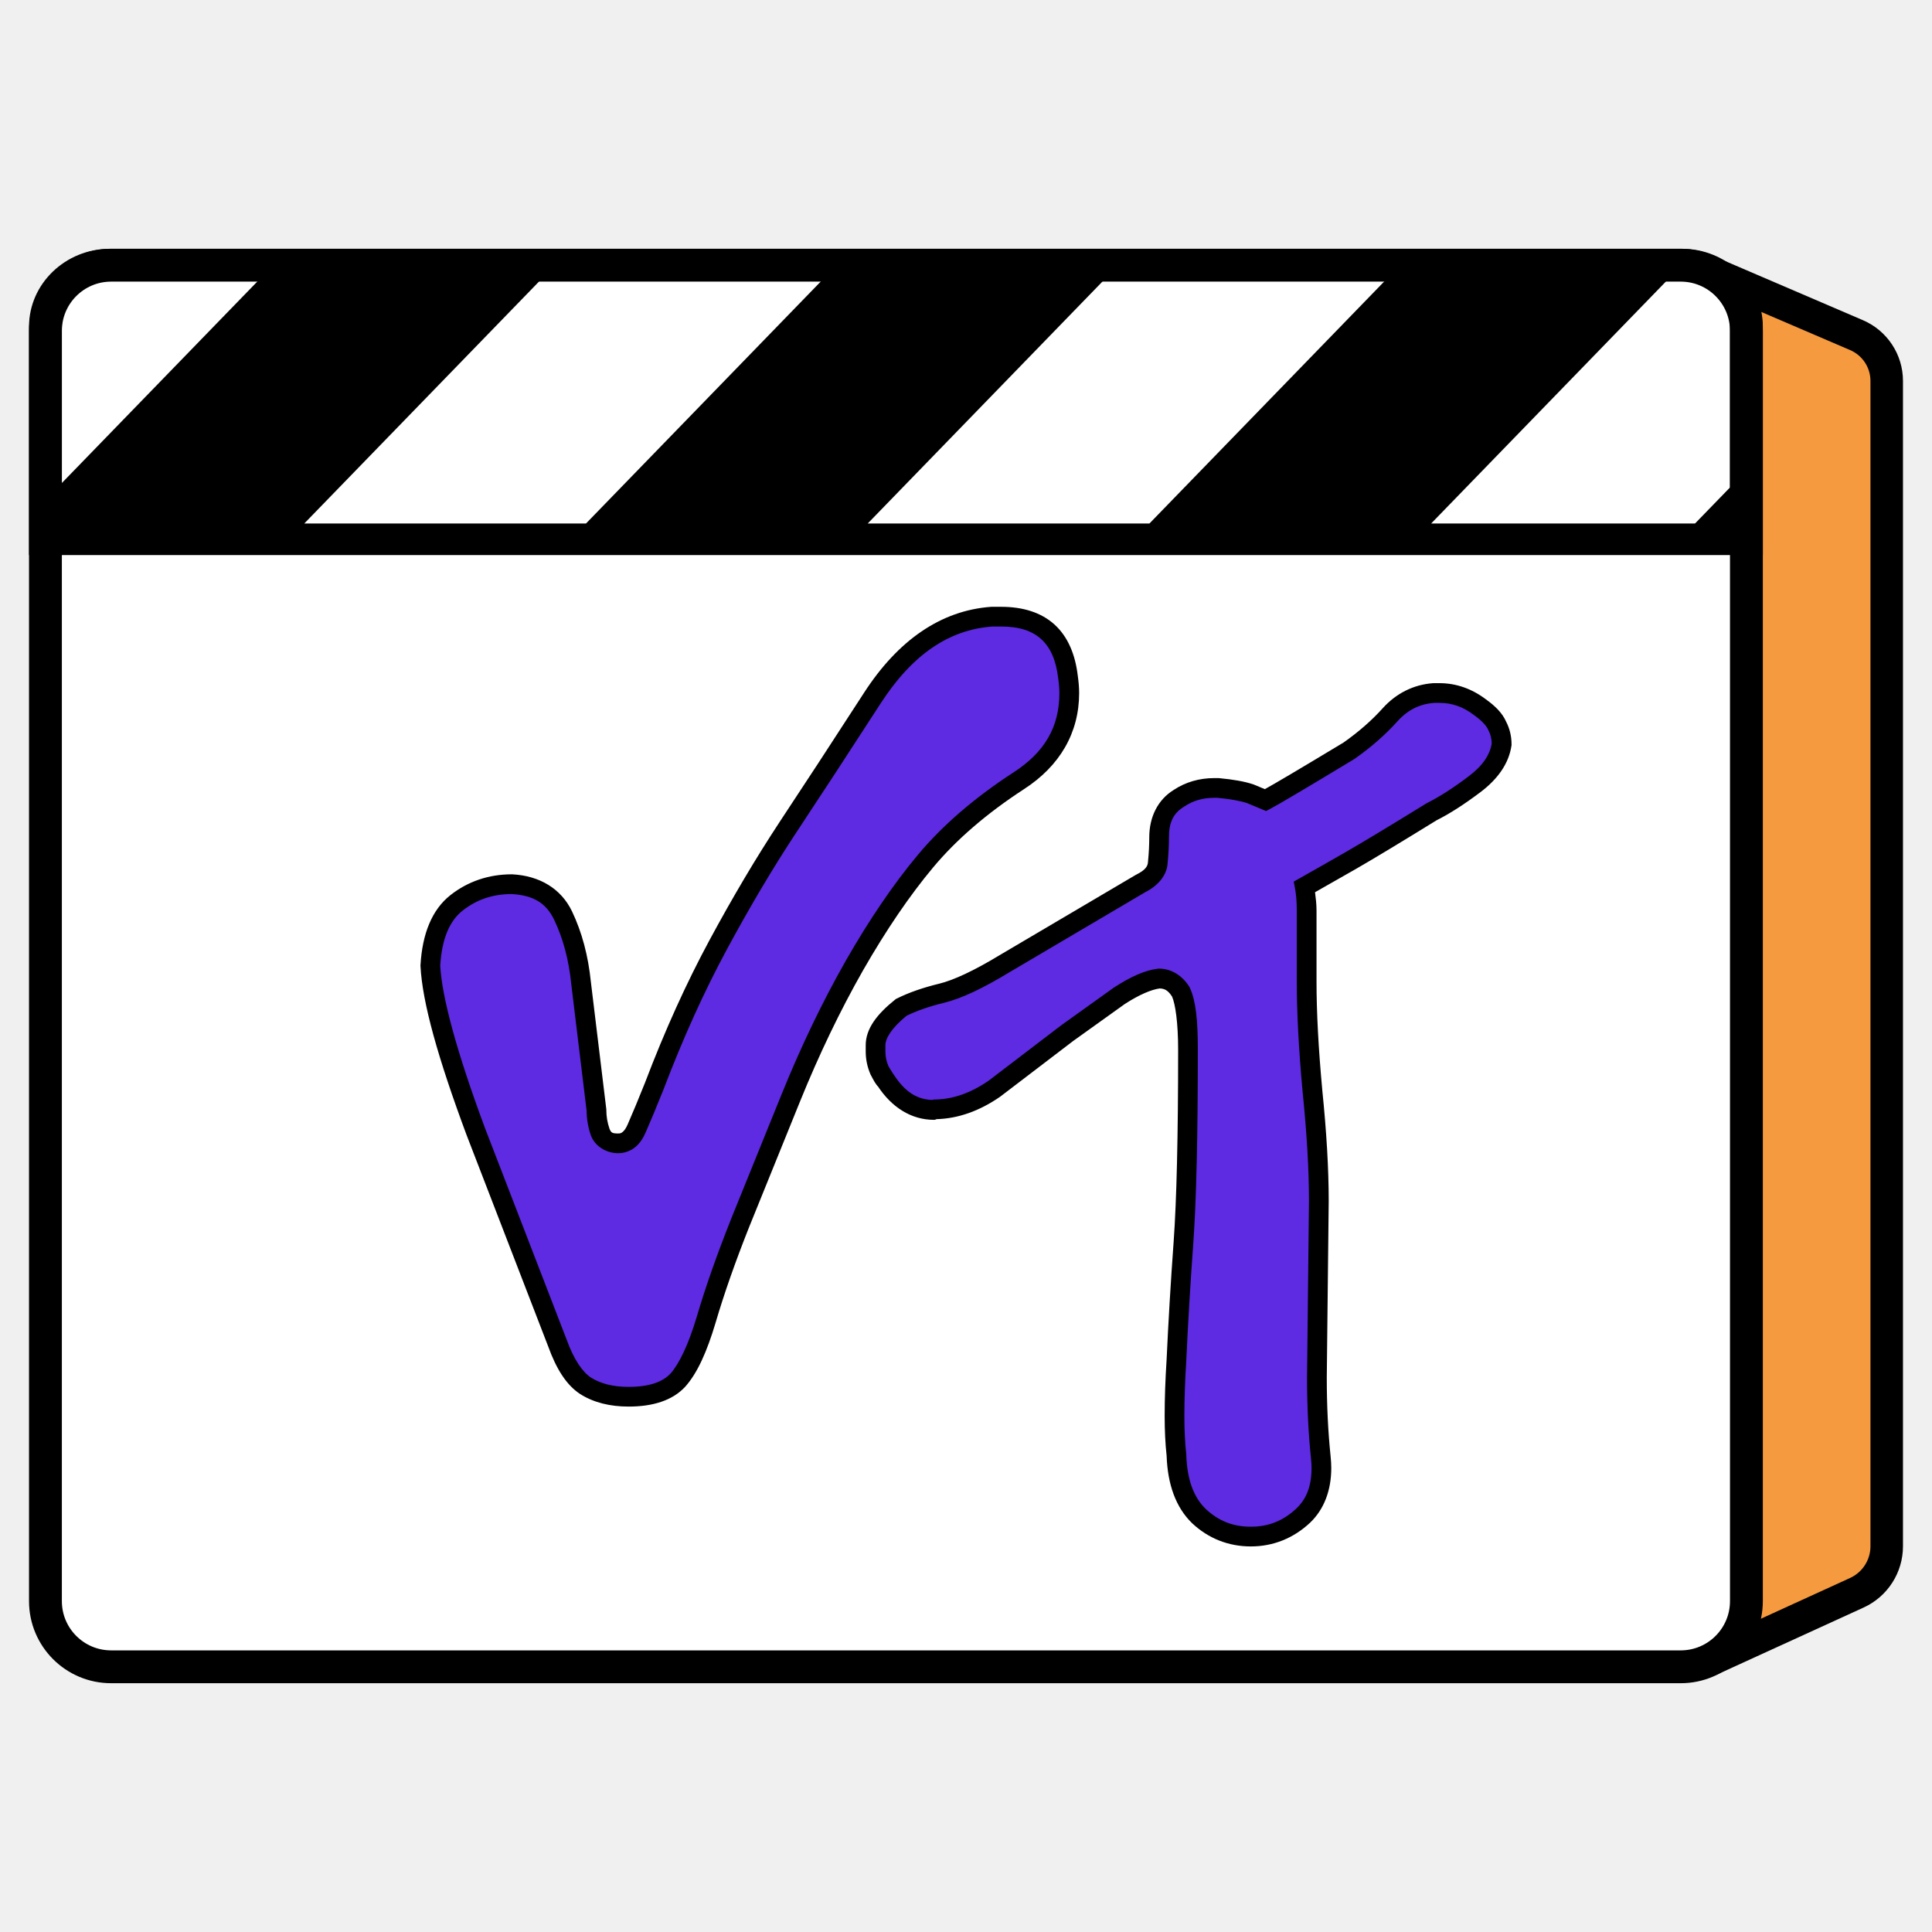
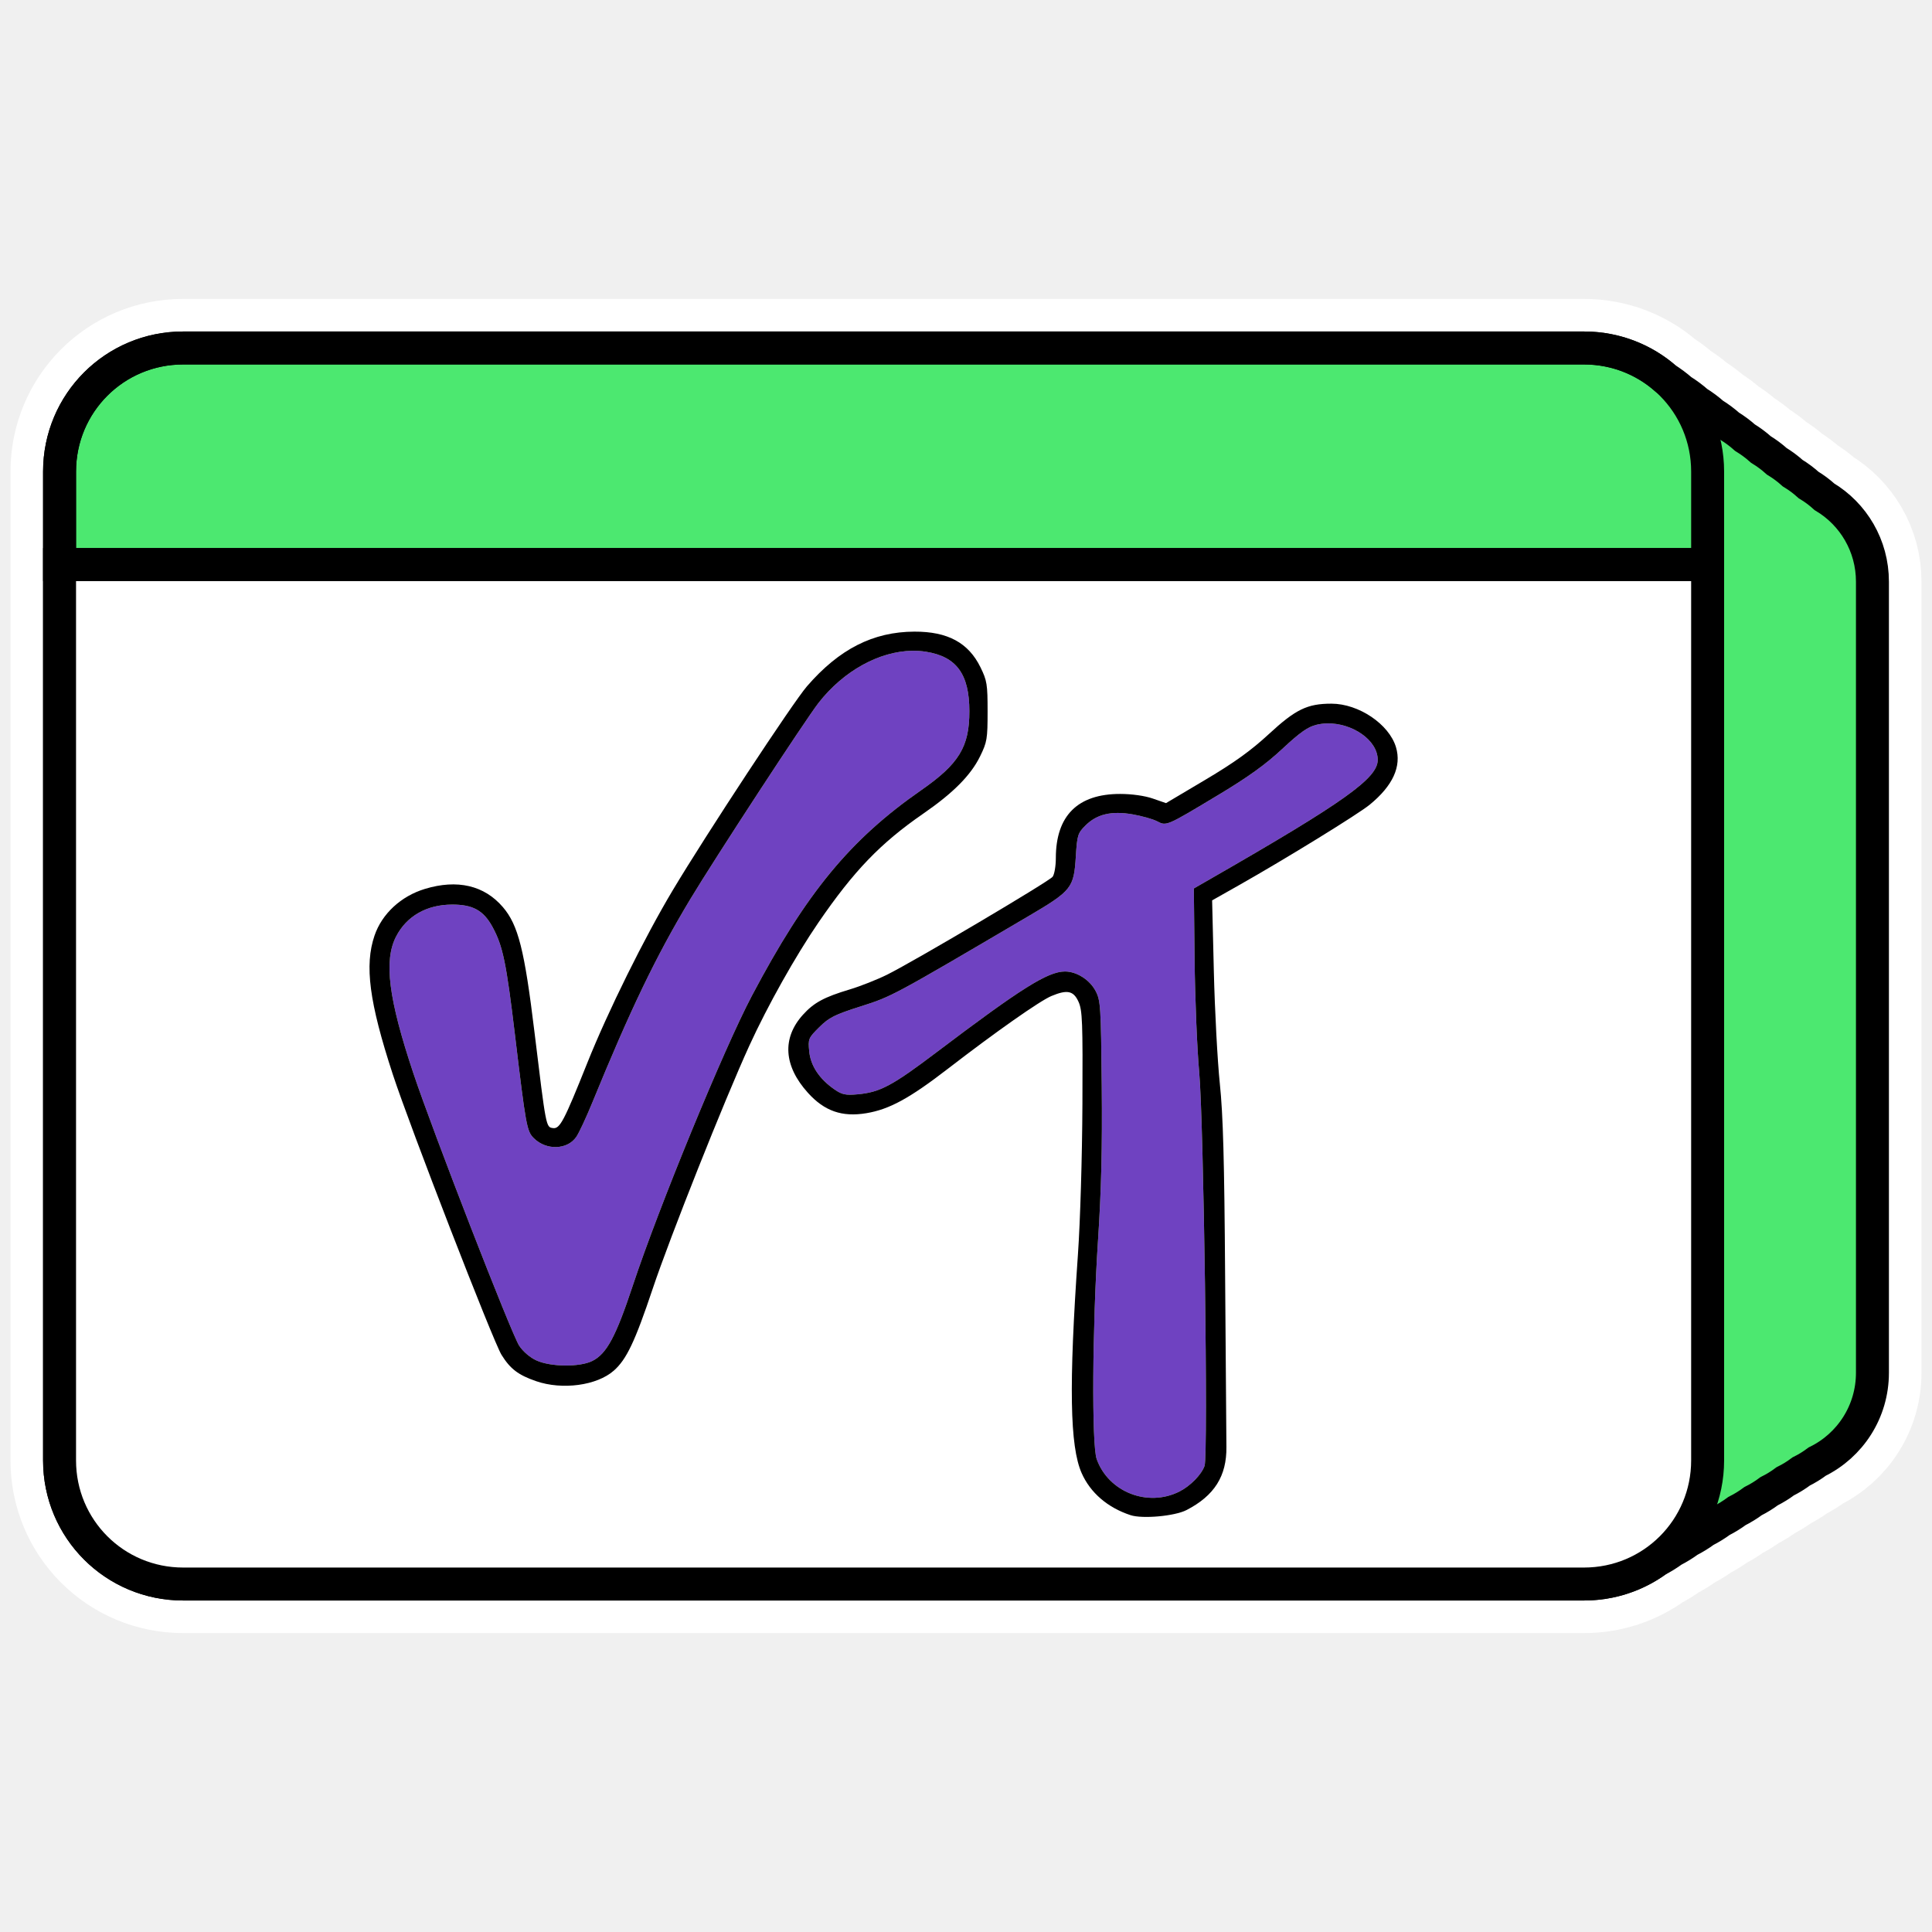
- <svg xmlns="http://www.w3.org/2000/svg" width="800" height="800" viewBox="0 0 800 800" version="1.1" id="svg1">
+ <svg xmlns="http://www.w3.org/2000/svg" width="512" height="512" viewBox="0 0 512 512" version="1.1" id="svg1" xml:space="preserve">
  <defs id="defs1">
-     </defs>
-   <g id="layer1">
-     <g id="g13" transform="matrix(1.144861,0,0,1.144861,-2826.905,-5.162199)">
-       <g id="g3" transform="translate(19.46191)" />
-       <g id="g4" transform="translate(-53.61391,-41.03966)">
-         <path style="fill:#f69a3f;fill-opacity:1;stroke:#000000;stroke-width:9.9;stroke-linecap:round;stroke-dasharray:none;stroke-opacity:1" d="m 2209.039,57.546 47.236,20.277 a 15.175,15.175 56.616 0 1 9.189,13.945 V 446.564 a 15.566,15.566 122.718 0 1 -9.095,14.157 l -44.504,20.342" id="path3" transform="matrix(1.187939,0,0,1.187939,513.9914,74.31565)" />
-         <g id="g2" transform="matrix(1.187939,0,0,1.187939,-452.9909,-25.47122)">
-           <path style="fill:#ffffff;fill-opacity:1;stroke:#000000;stroke-width:10;stroke-dasharray:none;stroke-opacity:1" id="path4" width="517.884" height="426.734" x="1704.86" y="56.53" d="m 1724.86,56.53 h 477.884 a 20,20 45 0 1 20,20 V 463.263 a 20,20 135 0 1 -20,20 h -477.884 a 20,20 45 0 1 -20,-20 V 76.53 a 20,20 135 0 1 20,-20 z" transform="translate(814,84)" />
-           <path id="path7" style="baseline-shift:baseline;display:inline;overflow:visible;opacity:1;vector-effect:none;fill:#000000;stroke-width:0.847;enable-background:accumulate;stop-color:#000000;stop-opacity:1" d="m 2538.481,135.529 c -13.537,6e-5 -24.618,10.661 -24.617,23.682 v 22.947 22.949 0.045 23.633 h 24.609 478.658 24.609 v -23.678 -22.949 -22.947 -0.002 c -2e-4,-13.019 -11.081,-23.68 -24.617,-23.68 z m 0,9.611 h 45.242 l -59.865,61.701 v -1.695 -0.002 -0.031 -0.002 -22.953 -22.949 c -5e-4,-7.826 6.487,-14.068 14.623,-14.068 z m 131.014,0 h 85.773 l -71.828,74.033 h -85.773 z m 171.545,0 h 85.773 l -71.828,74.033 h -85.773 z m 171.545,0 h 4.539 c 8.137,4e-5 14.624,6.242 14.623,14.068 v 22.949 22.949 3.092 l -10.648,10.975 h -3.967 -76.375 z" />
+     <mask maskUnits="userSpaceOnUse" id="mask112">
+       <path id="path113" style="baseline-shift:baseline;display:inline;overflow:visible;vector-effect:none;fill:#ffffff;stroke-width:1;enable-background:accumulate;stop-color:#000000" d="m 515.827,-266.98 c -23.459,0 -27.353,19.043 -8.695,42.501 l 26.406,33.2 h 510 l -26.406,-33.2 c -18.658,-23.459 -52.847,-42.501 -76.305,-42.501 z" />
+     </mask>
+     <mask maskUnits="userSpaceOnUse" id="mask118">
+       <g id="g118" style="opacity:1" transform="matrix(1,0,0.795371,1,-241.5407,-441.5262)">
+         <path id="path118" style="baseline-shift:baseline;display:inline;overflow:visible;vector-effect:none;fill:#ffffff;enable-background:accumulate;stop-color:#000000;stop-opacity:1" d="m 618.538,176.787 c -22.246,0 -40.259,18.015 -40.259,40.261 v 30.96 h 505.52 v -30.96 c 0,-22.246 -18.015,-40.261 -40.261,-40.261 z" />
+       </g>
+     </mask>
+   </defs>
+   <g id="layer1" transform="matrix(0.9783368,0,0,0.9783368,5.545787,5.545787)">
+     <g id="g59" transform="matrix(0.892854,0,0,0.892854,5.107147,27.42939)">
+       <path id="path119" style="display:inline;fill:#4ce870;fill-opacity:1;stroke:#ffffff;stroke-width:29.765;stroke-dasharray:none;stroke-opacity:1" d="M 43.5,68.5 C 22.725,68.5 6,85.225 6,106 V 134.201 406 c 0,20.775 16.725,37.5 37.5,37.5 h 425.002 c 8.267,-4e-4 15.893,-2.65 22.08,-7.15 1.705,-0.875 3.331,-1.879 4.867,-3 1.707,-0.873 3.334,-1.879 4.869,-3.002 1.705,-0.869 3.329,-1.871 4.859,-2.994 1.716,-0.87 3.349,-1.88 4.885,-3.012 1.706,-0.863 3.329,-1.866 4.854,-2.992 1.714,-0.863 3.343,-1.867 4.871,-3 1.718,-0.861 3.349,-1.868 4.877,-3.006 1.717,-0.857 3.345,-1.863 4.867,-3.002 1.719,-0.853 3.347,-1.859 4.867,-3 1.719,-0.849 3.345,-1.855 4.861,-2.998 9.935,-4.878 16.742,-15.085 16.742,-26.939 v -217.438 -0.002 -22.561 c 0,-10.97 -5.828,-20.527 -14.57,-25.758 -1.477,-1.343 -3.088,-2.544 -4.809,-3.58 -1.485,-1.345 -3.101,-2.549 -4.826,-3.592 -1.484,-1.338 -3.093,-2.54 -4.811,-3.584 -1.491,-1.34 -3.107,-2.544 -4.828,-3.594 -1.492,-1.334 -3.106,-2.535 -4.822,-3.586 -1.489,-1.327 -3.097,-2.525 -4.805,-3.576 -1.5,-1.334 -3.117,-2.54 -4.834,-3.6 -1.495,-1.323 -3.102,-2.521 -4.807,-3.578 -1.503,-1.327 -3.119,-2.53 -4.83,-3.594 -1.497,-1.316 -3.102,-2.513 -4.801,-3.574 C 486.664,72 478.005,68.5 468.502,68.5 Z" />
+       <g id="g47" transform="translate(-573.668)" style="fill:#4ce870;fill-opacity:1;stroke:#000000;stroke-width:10;stroke-dasharray:none;stroke-opacity:1">
+         <path id="path36" style="display:inline;fill:#4ce870;fill-opacity:1;stroke:#000000;stroke-width:10;stroke-dasharray:none;stroke-opacity:1" d="m 617.168,68.5 c -20.775,0 -37.5,16.725 -37.5,37.5 V 134.201 406 c 0,20.775 16.725,37.5 37.5,37.5 h 425.002 c 8.267,-4e-4 15.893,-2.65 22.08,-7.15 1.705,-0.875 3.331,-1.879 4.867,-3 1.707,-0.873 3.334,-1.879 4.869,-3.002 1.705,-0.869 3.329,-1.871 4.859,-2.994 1.716,-0.87 3.349,-1.88 4.885,-3.012 1.706,-0.863 3.329,-1.866 4.854,-2.992 1.714,-0.863 3.343,-1.867 4.871,-3 1.718,-0.861 3.349,-1.868 4.877,-3.006 1.717,-0.857 3.345,-1.863 4.867,-3.002 1.719,-0.853 3.347,-1.859 4.867,-3 1.719,-0.849 3.345,-1.855 4.861,-2.998 9.935,-4.878 16.742,-15.085 16.742,-26.939 v -217.438 -0.002 -22.561 c 0,-10.97 -5.828,-20.527 -14.57,-25.758 -1.477,-1.343 -3.088,-2.544 -4.809,-3.58 -1.485,-1.345 -3.101,-2.549 -4.826,-3.592 -1.484,-1.338 -3.093,-2.54 -4.811,-3.584 -1.491,-1.34 -3.107,-2.544 -4.828,-3.594 -1.492,-1.334 -3.106,-2.535 -4.822,-3.586 -1.489,-1.327 -3.097,-2.525 -4.805,-3.576 -1.5,-1.334 -3.117,-2.54 -4.834,-3.6 -1.495,-1.323 -3.102,-2.521 -4.807,-3.578 -1.503,-1.327 -3.119,-2.53 -4.83,-3.594 -1.497,-1.316 -3.102,-2.513 -4.801,-3.574 C 1060.332,72 1051.673,68.5 1042.17,68.5 Z" />
+       </g>
+       <path id="rect1" style="display:inline;fill:#ffffff;stroke:#000000;stroke-width:10;stroke-dasharray:none;stroke-opacity:1" d="M 506,134.201 H 6 V 406 c 0,20.775 16.725,37.5 37.5,37.5 h 425 c 20.775,0 37.5,-16.725 37.5,-37.5 z" />
+       <g id="g11" transform="translate(155.2404,517.4888)" style="fill:#6f42c1;fill-opacity:1">
+         <g id="g10" style="fill:#6f42c1;fill-opacity:1;stroke:none">
+           <path id="rect6" style="fill:#6f42c1;fill-opacity:1;stroke:none;stroke-width:4;stroke-dasharray:none;stroke-opacity:1" d="m 235.262,-335.084 c -1.086,0.027 -2.17,0.165 -3.225,0.426 -2.602,0.643 -5.025,2.357 -10.324,7.305 -5.023,4.69 -10.311,8.502 -19.256,13.879 -16.059,9.654 -15.846,9.562 -18.738,8.066 -1.28,-0.662 -4.618,-1.602 -7.418,-2.09 -6.415,-1.117 -10.868,-0.058 -14.328,3.406 -2.295,2.298 -2.495,2.94 -2.889,9.277 -0.604,9.718 -1.187,10.449 -14.662,18.373 -41.126,24.183 -41.101,24.17 -50.582,27.195 -7.969,2.543 -9.636,3.379 -12.604,6.328 -3.308,3.286 -3.407,3.527 -3.041,7.338 0.421,4.382 3.094,8.395 7.707,11.572 2.239,1.542 3.342,1.772 6.957,1.449 6.793,-0.607 10.491,-2.57 23.828,-12.658 25.775,-19.496 33.859,-24.585 39.076,-24.602 3.569,-0.012 7.529,2.506 9.322,5.924 1.504,2.867 1.617,4.628 1.855,28.834 0.184,18.71 -0.127,31.567 -1.135,46.875 -1.725,26.197 -1.941,61.927 -0.402,66.279 3.536,10.005 15.511,14.705 25.111,9.855 3.302,-1.668 6.68,-5.114 7.625,-7.775 1.128,-3.178 -0.256,-104.385 -1.635,-119.531 -0.645,-7.09 -1.273,-22.513 -1.396,-34.273 l -0.225,-21.383 5.434,-3.121 c 40.208,-23.096 50.354,-30.325 50.354,-35.881 0,-6.041 -7.806,-11.256 -15.41,-11.068 z" />
+           <path id="path8" style="fill:#6f42c1;fill-opacity:1;stroke:none;stroke-width:4;stroke-dasharray:none;stroke-opacity:1" d="m 109.449,-357.121 c -9.966,0.15 -20.826,6.072 -28.406,15.783 -4.029,5.161 -31.473,47.161 -38.969,59.637 -10.355,17.234 -18.113,33.349 -29.717,61.719 -1.845,4.512 -4.02,9.166 -4.832,10.342 -2.73,3.954 -9.131,4.142 -12.895,0.379 -2.112,-2.112 -2.384,-3.607 -5.695,-31.23 -2.652,-22.124 -3.688,-27.096 -6.846,-32.883 -2.721,-4.986 -5.96,-6.769 -12.264,-6.746 -7.729,0.028 -13.8,3.504 -16.99,9.727 -3.742,7.3 -2.276,18.858 5.256,41.428 5.923,17.748 29.756,79.105 32.115,82.68 1.173,1.777 3.302,3.593 5.244,4.475 4.338,1.97 13.141,2.048 16.939,0.15 4.36,-2.178 7.137,-7.353 12.297,-22.922 7.875,-23.759 27.589,-71.731 36.096,-87.834 16.523,-31.276 29.792,-47.396 51.352,-62.387 11.517,-8.008 14.667,-13.173 14.65,-24.016 -0.017,-11.209 -3.895,-16.528 -13.131,-18.006 -1.375,-0.22 -2.781,-0.316 -4.205,-0.295 z" />
        </g>
-         <g id="g1" transform="matrix(1.187939,0,0,1.187939,-476.1104,-25.47122)">
-           <path style="font-size:400px;font-family:'MTV Lowercase 2';-inkscape-font-specification:'MTV Lowercase 2, Normal';baseline-shift:baseline;display:inline;overflow:visible;opacity:1;vector-effect:none;fill:#5e2ae2;fill-opacity:1;enable-background:accumulate;stop-color:#000000;stop-opacity:1" d="m 2790.076,272.343 q 15.039,-23.242 36.328,-24.805 h 2.93 q 18.164,0 20.312,18.359 0.391,2.734 0.391,4.883 0,16.797 -15.43,26.758 -17.383,11.328 -28.32,24.414 -10.938,13.086 -21.68,31.836 -10.547,18.555 -19.336,40.234 -8.789,21.68 -15.43,38.086 -6.445,16.211 -10.351,29.492 -3.906,13.086 -8.594,18.359 -4.688,5.078 -15.039,5.078 -7.812,0 -13.086,-3.32 -5.078,-3.32 -8.594,-13.086 l -24.805,-64.258 q -13.086,-35.156 -13.867,-50.586 0.781,-13.477 8.008,-19.141 7.227,-5.664 16.797,-5.664 11.328,0.586 15.625,9.57 4.297,8.984 5.469,20.508 l 4.688,38.672 q 0,3.516 1.172,6.836 1.367,3.32 5.469,3.32 3.711,0 5.664,-4.688 2.148,-4.883 5.274,-12.695 8.984,-23.633 19.531,-43.164 10.547,-19.531 21.094,-35.547 10.742,-16.211 25.781,-39.453 z m 136.538,231.055 q 0.195,1.953 0.195,3.32 0,9.18 -5.469,14.453 -6.836,6.445 -16.016,6.445 -9.18,0 -15.82,-6.25 -6.445,-6.25 -6.836,-18.555 -0.586,-5.273 -0.586,-11.914 0,-7.812 0.586,-16.992 0.781,-16.992 2.148,-35.938 1.367,-19.141 1.367,-58.594 0,-12.891 -2.148,-17.578 -2.539,-4.102 -6.641,-4.102 -4.883,0.586 -12.109,5.273 l -15.82,11.328 -22.266,16.992 q -8.789,6.055 -17.773,6.25 -0.391,0.195 -0.586,0.195 -8.789,0 -14.649,-8.984 -0.586,-0.586 -1.953,-3.125 -1.172,-2.734 -1.172,-5.664 v -1.953 q 0,-5.273 7.812,-11.523 5.078,-2.539 12.305,-4.297 7.227,-1.758 19.141,-8.984 l 41.406,-24.414 q 5.078,-2.539 5.273,-6.445 0.391,-3.906 0.391,-7.617 0,-8.203 6.055,-11.914 4.688,-3.125 10.742,-3.125 h 1.172 q 6.25,0.586 9.766,1.758 l 4.688,1.953 q 3.711,-1.953 25.391,-15.039 7.226,-5.078 12.5,-10.938 5.469,-6.055 13.281,-6.641 h 1.758 q 6.641,0 12.305,4.297 4.102,2.93 5.273,5.664 1.367,2.539 1.367,5.664 -0.977,6.641 -8.203,12.109 -7.227,5.469 -13.086,8.398 -16.797,10.352 -24.609,14.844 -7.812,4.492 -14.062,8.008 0.586,3.125 0.586,7.227 v 21.68 q 0,14.062 1.758,33.203 1.953,19.141 1.953,33.594 l -0.586,53.711 q 0,12.891 1.172,24.219 z" id="path8" />
-           <path style="font-size:400px;font-family:'MTV Lowercase 2';-inkscape-font-specification:'MTV Lowercase 2, Normal';baseline-shift:baseline;display:inline;overflow:visible;opacity:1;vector-effect:none;enable-background:accumulate;stop-color:#000000;stop-opacity:1" d="m 2826.289,244.537 -0.109,0.01 c -15.224,1.117 -28.269,10.155 -38.629,26.166 -10.022,15.488 -18.609,28.631 -25.762,39.426 v 0.004 0.004 c -7.087,10.761 -14.16,22.684 -21.227,35.771 -7.102,13.153 -13.667,27.66 -19.697,43.523 -2.065,5.161 -3.81,9.359 -5.215,12.553 l -0.012,0.027 -0.012,0.027 c -0.521,1.251 -1.087,1.987 -1.535,2.357 -0.448,0.371 -0.754,0.482 -1.359,0.482 -1.892,0 -2.175,-0.238 -2.668,-1.42 -0.647,-1.868 -0.973,-3.761 -0.973,-5.736 v -0.18 l -4.703,-38.795 c -0.811,-7.971 -2.712,-15.154 -5.746,-21.498 -3.296,-6.892 -9.855,-10.843 -18.178,-11.273 l -0.076,-0.004 h -0.078 c -6.972,0 -13.323,2.132 -18.646,6.305 -5.686,4.456 -8.602,11.834 -9.152,21.328 l -0.01,0.162 0.01,0.162 c 0.558,11.016 5.285,27.927 14.053,51.48 l 0.01,0.018 24.811,64.275 -0.023,-0.065 c 2.463,6.842 5.526,11.803 9.773,14.58 l 0.024,0.014 0.021,0.014 c 4.081,2.569 9.05,3.781 14.684,3.781 7.392,0 13.373,-1.849 17.244,-6.043 l 0.018,-0.019 0.019,-0.021 c 3.669,-4.127 6.56,-10.561 9.227,-19.494 v -0.006 -0.006 c 2.57,-8.738 5.987,-18.481 10.254,-29.213 l 0.01,-0.018 c 4.426,-10.933 9.567,-23.62 15.424,-38.066 5.813,-14.339 12.2,-27.629 19.158,-39.871 7.093,-12.38 14.229,-22.851 21.379,-31.404 7.061,-8.448 16.263,-16.398 27.645,-23.816 l 0.012,-0.008 c 10.924,-7.057 16.791,-17.159 16.791,-29.271 0,-1.602 -0.144,-3.351 -0.416,-5.266 -0.777,-6.588 -3.077,-11.962 -7.115,-15.611 -4.045,-3.656 -9.612,-5.365 -16.172,-5.365 z m 0.272,6 h 2.768 c 5.549,0 9.423,1.353 12.148,3.816 2.725,2.463 4.524,6.257 5.184,11.893 l 0.01,0.037 v 0.039 c 0.245,1.714 0.361,3.207 0.361,4.457 0,10.279 -4.416,18.014 -14.057,24.238 l -0.01,0.004 -0.01,0.004 c -11.79,7.683 -21.462,16.005 -28.983,25.002 -7.434,8.894 -14.752,19.65 -21.982,32.27 v 0.004 0.004 c -7.102,12.495 -13.603,26.026 -19.508,40.59 -5.859,14.454 -11.004,27.15 -15.432,38.088 v 0.01 0.008 c -4.324,10.875 -7.806,20.788 -10.443,29.754 -2.535,8.487 -5.362,14.278 -7.938,17.188 -2.381,2.567 -6.42,4.096 -12.816,4.096 -4.771,0 -8.516,-0.997 -11.463,-2.846 -2.518,-1.656 -5.176,-5.412 -7.395,-11.576 l -0.012,-0.031 -24.803,-64.256 -0.014,-0.035 c -8.633,-23.199 -13.133,-39.933 -13.65,-49.506 0.516,-8.365 2.924,-13.707 6.844,-16.779 4.29,-3.362 9.111,-5.003 14.861,-5.02 6.733,0.365 10.579,2.792 13.002,7.859 2.695,5.635 4.44,12.124 5.191,19.518 v 0.029 l 4.691,38.699 -0.022,-0.361 c 0,2.677 0.452,5.309 1.344,7.836 l 0.025,0.072 0.029,0.07 c 1.314,3.19 4.698,5.178 8.242,5.178 1.869,0 3.744,-0.668 5.184,-1.859 1.438,-1.19 2.466,-2.797 3.246,-4.668 1.451,-3.299 3.21,-7.532 5.293,-12.74 l 0.01,-0.023 0.01,-0.025 c 5.949,-15.647 12.407,-29.916 19.367,-42.805 6.994,-12.951 13.979,-24.724 20.953,-35.314 l 0.01,-0.008 c 7.169,-10.819 15.767,-23.975 25.795,-39.473 9.678,-14.957 20.835,-22.452 33.971,-23.436 z m 134.311,17.242 -0.111,0.01 c -5.925,0.444 -11.193,3.093 -15.283,7.621 v 0.002 0.002 c -3.333,3.703 -7.31,7.187 -11.938,10.445 -13.659,8.243 -21.338,12.765 -23.955,14.191 l -3.404,-1.418 -0.104,-0.035 c -2.707,-0.902 -6.134,-1.495 -10.434,-1.898 l -0.141,-0.014 h -1.312 c -4.531,0 -8.742,1.212 -12.351,3.604 -4.845,2.994 -7.443,8.249 -7.443,14.436 0,2.369 -0.126,4.81 -0.377,7.32 l -0.01,0.074 v 0.074 c -0.067,1.341 -0.768,2.488 -3.617,3.912 l -0.094,0.045 -41.512,24.477 -0.016,0.01 c -7.805,4.734 -14.027,7.597 -18.295,8.635 -4.983,1.212 -9.289,2.706 -12.935,4.529 l -0.285,0.141 -0.248,0.199 c -5.53,4.424 -8.94,8.868 -8.94,13.865 v 1.953 c 0,2.353 0.482,4.666 1.416,6.846 l 0.053,0.123 0.062,0.119 c 0.951,1.765 1.375,2.727 2.473,3.824 l -0.391,-0.484 c 4.281,6.564 10.28,10.346 17.162,10.346 0.463,0 0.527,-0.136 0.789,-0.209 6.594,-0.174 13.075,-2.497 19.271,-6.766 l 0.061,-0.041 22.287,-17.008 15.695,-11.238 c 4.494,-2.911 8.127,-4.395 10.609,-4.738 1.564,0.038 2.593,0.625 3.793,2.486 0.98,2.25 1.838,7.853 1.838,16.154 0,26.267 -0.46,45.767 -1.361,58.381 -0.912,12.634 -1.627,24.619 -2.148,35.961 -0.394,6.174 -0.592,11.898 -0.592,17.182 0,4.471 0.2,8.5 0.598,12.125 0.296,8.655 2.776,15.69 7.734,20.498 l 0.016,0.016 0.017,0.016 c 4.93,4.639 11.074,7.064 17.875,7.064 6.822,0 13.029,-2.505 18.074,-7.262 l 0.014,-0.012 0.012,-0.012 c 4.272,-4.119 6.387,-9.898 6.387,-16.613 0,-1.054 -0.074,-2.246 -0.211,-3.617 v -0.006 -0.006 c -0.768,-7.426 -1.155,-15.387 -1.156,-23.877 v -0.023 c 0,-0.003 0,-0.006 0,-0.01 l 0.588,-53.693 v -0.018 c 0,-9.762 -0.659,-21.045 -1.967,-33.867 v -0.031 c -1.164,-12.68 -1.744,-23.657 -1.744,-32.898 v -21.68 c 0,-2.055 -0.238,-3.791 -0.455,-5.557 3.793,-2.14 7.827,-4.431 12.428,-7.076 5.266,-3.028 13.478,-7.982 24.688,-14.891 l -0.232,0.129 c 4.133,-2.066 8.631,-4.964 13.555,-8.689 5.232,-3.959 8.573,-8.701 9.361,-14.064 l 0.031,-0.217 v -0.221 c 0,-2.462 -0.562,-4.82 -1.664,-6.928 -1.134,-2.583 -3.272,-4.718 -6.207,-6.818 -4.215,-3.184 -9.015,-4.879 -14.072,-4.879 z m 0.289,6 h 1.582 c 3.78,0 7.164,1.164 10.49,3.688 l 0.035,0.025 0.035,0.025 c 2.485,1.775 3.825,3.39 4.26,4.404 l 0.053,0.123 0.062,0.119 c 0.635,1.18 0.951,2.48 0.982,4.02 -0.569,3.412 -2.674,6.676 -6.986,9.939 -4.712,3.566 -8.938,6.268 -12.617,8.107 l -0.119,0.059 -0.113,0.07 c -11.186,6.894 -19.381,11.835 -24.531,14.797 -5.202,2.991 -9.883,5.656 -14.039,7.994 l -1.873,1.053 0.397,2.113 c 0.347,1.85 0.533,4.082 0.533,6.674 v 21.68 c 0,9.5 0.594,20.651 1.772,33.479 v 0.016 0.014 c 1.294,12.685 1.939,23.789 1.939,33.289 l -0.588,53.695 v 0.016 c 0,8.685 0.396,16.859 1.19,24.527 v -0.01 c 0.123,1.233 0.182,2.253 0.182,3.021 0,5.518 -1.531,9.374 -4.545,12.285 -4.065,3.826 -8.531,5.613 -13.941,5.613 -5.429,0 -9.823,-1.736 -13.742,-5.416 -3.604,-3.503 -5.67,-8.795 -5.914,-16.482 v -0.119 l -0.014,-0.117 c -0.375,-3.378 -0.566,-7.245 -0.566,-11.584 0,-5.133 0.191,-10.735 0.578,-16.801 v -0.025 -0.027 c 0.519,-11.299 1.235,-23.252 2.145,-35.859 v -0.002 c 0.922,-12.907 1.375,-32.472 1.375,-58.809 0,-8.76 -0.556,-14.756 -2.422,-18.828 l -0.078,-0.17 -0.098,-0.158 c -2.073,-3.349 -5.457,-5.523 -9.191,-5.523 h -0.18 l -0.178,0.021 c -4.021,0.483 -8.356,2.475 -13.385,5.736 l -0.059,0.037 -15.914,11.395 -22.219,16.957 c -5.466,3.758 -10.776,5.583 -16.102,5.699 l -0.674,0.014 -0.256,0.129 c -4.632,-0.129 -8.3,-2.319 -11.727,-7.572 l -0.17,-0.262 -0.221,-0.221 c 0.294,0.294 -0.526,-0.819 -1.332,-2.256 -0.609,-1.443 -0.916,-2.883 -0.916,-4.412 v -1.953 c 0,-1.994 1.772,-5.154 6.445,-8.961 3.079,-1.509 6.859,-2.843 11.383,-3.943 5.367,-1.306 11.906,-4.433 19.986,-9.334 l 41.375,-24.395 -0.184,0.098 c 3.914,-1.957 6.72,-5.099 6.924,-8.955 0.261,-2.653 0.4,-5.252 0.4,-7.791 0,-4.731 1.424,-7.396 4.621,-9.355 l 0.049,-0.029 0.049,-0.033 c 2.629,-1.753 5.556,-2.621 9.076,-2.621 h 0.981 c 3.963,0.376 7.004,0.946 8.969,1.596 l 5.826,2.428 1.248,-0.656 c 2.787,-1.467 11.082,-6.398 25.543,-15.127 l 0.09,-0.053 0.086,-0.061 c 4.979,-3.499 9.318,-7.29 13,-11.381 v -0.004 c 3.189,-3.529 6.761,-5.302 11.229,-5.648 z" id="path9" />
+         <g id="g9" style="display:inline;fill:#000000;fill-opacity:1;stroke:none">
+           <path id="path9" style="fill:#000000;fill-opacity:1;stroke:none;stroke-width:4;stroke-dasharray:none;stroke-opacity:1" d="m 236.625,-341.076 c -7.329,0 -10.866,1.721 -19.006,9.244 -5.397,4.988 -10.466,8.635 -19.25,13.85 l -11.926,7.078 -4.018,-1.389 c -2.446,-0.845 -6.312,-1.391 -9.879,-1.396 -12.892,-0.018 -19.531,6.604 -19.531,19.48 0,2.418 -0.439,4.962 -0.977,5.652 -1.119,1.44 -41.961,25.598 -50.195,29.691 -3.008,1.495 -8.101,3.509 -11.318,4.475 -7.82,2.346 -10.907,4.013 -14.227,7.688 -6.405,7.09 -5.865,15.532 1.514,23.699 5.002,5.536 10.33,7.397 17.693,6.176 7.008,-1.162 13.119,-4.496 24.898,-13.586 14.409,-11.118 27.774,-20.507 31.268,-21.967 4.811,-2.01 6.705,-1.611 8.221,1.734 1.179,2.602 1.311,6.073 1.189,31.055 -0.078,16.073 -0.664,35.657 -1.367,45.703 -2.773,39.632 -2.457,58.118 1.129,66.236 2.637,5.971 7.873,10.481 14.828,12.768 3.613,1.188 13.399,0.302 16.971,-1.535 8.465,-4.354 12.243,-10.335 12.123,-19.195 -0.041,-3.046 -0.216,-26.281 -0.389,-51.633 -0.242,-35.556 -0.609,-48.94 -1.607,-58.545 -0.712,-6.848 -1.529,-22.16 -1.816,-34.027 l -0.523,-21.578 8.129,-4.594 c 14.128,-7.985 36.123,-21.528 39.656,-24.416 7.06,-5.771 9.742,-11.635 7.992,-17.475 -2.089,-6.973 -11.32,-13.193 -19.582,-13.193 z m -1.363,5.992 c 7.605,-0.188 15.41,5.027 15.41,11.068 -10e-6,5.556 -10.146,12.785 -50.354,35.881 l -5.434,3.121 0.225,21.383 c 0.123,11.761 0.751,27.184 1.396,34.273 1.379,15.146 2.763,116.353 1.635,119.531 -0.945,2.662 -4.323,6.108 -7.625,7.775 -9.601,4.849 -21.575,0.149 -25.111,-9.855 -1.539,-4.353 -1.322,-40.083 0.402,-66.279 1.008,-15.308 1.319,-28.165 1.135,-46.875 -0.238,-24.206 -0.351,-25.967 -1.855,-28.834 -1.793,-3.418 -5.754,-5.935 -9.322,-5.924 -5.217,0.017 -13.301,5.106 -39.076,24.602 -13.337,10.088 -17.035,12.051 -23.828,12.658 -3.615,0.323 -4.718,0.093 -6.957,-1.449 -4.613,-3.177 -7.286,-7.19 -7.707,-11.572 -0.366,-3.811 -0.267,-4.052 3.041,-7.338 2.968,-2.949 4.634,-3.785 12.604,-6.328 9.481,-3.026 9.457,-3.012 50.582,-27.195 13.475,-7.924 14.058,-8.655 14.662,-18.373 0.394,-6.337 0.594,-6.979 2.889,-9.277 3.46,-3.464 7.913,-4.523 14.328,-3.406 2.8,0.488 6.138,1.428 7.418,2.09 2.892,1.495 2.679,1.588 18.738,-8.066 8.945,-5.377 14.233,-9.189 19.256,-13.879 5.299,-4.947 7.722,-6.662 10.324,-7.305 1.055,-0.261 2.138,-0.399 3.225,-0.426 z" />
+           <path id="path7" style="fill:#000000;fill-opacity:1;stroke:none;stroke-width:4;stroke-dasharray:none;stroke-opacity:1" d="m 110.119,-362.932 c -12.536,0.046 -22.808,5.271 -32.609,16.584 -4.234,4.888 -30.541,44.864 -40.699,61.846 -8.61,14.394 -19.691,36.785 -25.938,52.41 -7.085,17.722 -8.326,20.077 -10.434,19.777 -2.112,-0.3 -2.078,-0.125 -5.615,-29.26 -3.016,-24.84 -4.917,-32.35 -9.562,-37.777 -5.651,-6.602 -13.832,-8.511 -23.674,-5.521 -7.245,2.201 -13.004,7.533 -15.264,14.135 -3.092,9.032 -1.621,20.226 5.533,42.117 5.141,15.73 30.45,81.022 32.988,85.104 2.656,4.271 5.079,6.115 10.475,7.979 7.956,2.747 18.434,1.338 23.57,-3.172 3.87,-3.398 6.435,-8.797 11.82,-24.869 5.256,-15.687 21.797,-57.291 29.324,-73.754 5.527,-12.09 14.005,-27.198 20.953,-37.336 10.755,-15.694 18.833,-24.087 31.793,-33.035 9.136,-6.308 14.426,-11.641 17.252,-17.396 2.119,-4.316 2.279,-5.285 2.279,-13.631 0,-8.239 -0.178,-9.35 -2.166,-13.398 -3.654,-7.441 -9.954,-10.838 -20.027,-10.801 z m -0.67,5.811 c 1.424,-0.021 2.83,0.075 4.205,0.295 9.236,1.477 13.114,6.797 13.131,18.006 0.017,10.843 -3.134,16.008 -14.65,24.016 -21.56,14.991 -34.829,31.111 -51.352,62.387 -8.507,16.103 -28.221,64.075 -36.096,87.834 -5.16,15.569 -7.937,20.744 -12.297,22.922 -3.799,1.898 -12.601,1.819 -16.939,-0.15 -1.942,-0.882 -4.071,-2.698 -5.244,-4.475 -2.36,-3.575 -26.192,-64.932 -32.115,-82.68 -7.532,-22.57 -8.998,-34.128 -5.256,-41.428 3.19,-6.222 9.261,-9.698 16.99,-9.727 6.304,-0.023 9.543,1.76 12.264,6.746 3.158,5.787 4.194,10.758 6.846,32.883 3.311,27.623 3.583,29.118 5.695,31.23 3.763,3.763 10.164,3.575 12.895,-0.379 0.812,-1.176 2.987,-5.83 4.832,-10.342 11.603,-28.369 19.362,-44.484 29.717,-61.719 7.496,-12.476 34.94,-54.475 38.969,-59.637 7.581,-9.711 18.44,-15.634 28.406,-15.783 z" />
        </g>
      </g>
+       <g id="g109" transform="matrix(1,0,-0.795371,1,-684.6755,330.4798)" mask="url(#mask118)">
+         <path id="rect94" style="fill:#ffffff;fill-opacity:1;stroke:none;stroke-width:2.394;stroke-dasharray:none;stroke-opacity:1" d="m 983.085,267.285 -0.002,-76.005 h 30.227 30.227 v 76.005 h -30.227 z" transform="scale(1,-1)" />
+         <path id="rect95" style="fill:#000000;fill-opacity:1;stroke:none;stroke-width:2.394;stroke-dasharray:none;stroke-opacity:1" d="m 899.802,267.285 -0.002,-76.005 h 30.225 30.227 l 0.002,76.005 h -30.227 z" transform="matrix(1,0,0,-1,22.83117,-5.4842906e-6)" />
+         <path id="rect98" style="fill:#ffffff;fill-opacity:1;stroke:none;stroke-width:2.394;stroke-dasharray:none;stroke-opacity:1" d="m 899.801,267.285 -0.002,-76.005 h 30.227 30.227 l 0.002,76.005 h -30.227 z" transform="matrix(1,0,0,-1,-37.6217,-5.4842906e-6)" />
+         <path id="rect100" style="fill:#000000;fill-opacity:1;stroke:none;stroke-width:2.394;stroke-dasharray:none;stroke-opacity:1" d="m 899.802,267.285 -0.002,-76.005 h 30.225 30.227 l 0.002,76.005 h -30.227 z" transform="matrix(1,0,0,-1,-98.07458,-5.4842906e-6)" />
+         <path id="rect102" style="fill:#ffffff;fill-opacity:1;stroke:none;stroke-width:2.394;stroke-dasharray:none;stroke-opacity:1" d="m 899.801,267.285 -0.002,-76.005 h 30.227 30.227 l 0.002,76.005 h -30.227 z" transform="matrix(1,0,0,-1,-158.5275,-5.4842906e-6)" />
+         <path id="rect104" style="fill:#000000;fill-opacity:1;stroke:none;stroke-width:2.394;stroke-dasharray:none;stroke-opacity:1" d="m 899.802,267.285 -0.002,-76.005 h 30.225 30.227 l 0.002,76.005 h -30.227 z" transform="matrix(1,0,0,-1,-218.9803,-5.4842906e-6)" />
+         <path id="rect106" style="fill:#ffffff;fill-opacity:1;stroke:none;stroke-width:2.394;stroke-dasharray:none;stroke-opacity:1" d="m 899.801,267.285 -0.002,-76.005 h 30.227 30.227 l -3.6e-4,76.005 h -30.225 z" transform="matrix(1,0,0,-1,-279.4332,-5.4842906e-6)" />
+         <path id="path94" style="fill:#000000;fill-opacity:1;stroke:none;stroke-width:4.088;stroke-dasharray:none;stroke-opacity:1" d="m 486.327,266.782 v -74.999 h 44.68 44.68 44.68 v 74.999 h -44.68 -44.68 z" transform="matrix(1,0,0,-1,-7.2256436e-6,-5.4842906e-6)" />
+       </g>
+       <path id="path1" style="display:inline;fill:none;stroke:#000000;stroke-width:10;stroke-dasharray:none;stroke-opacity:1" d="m 43.5,68.5 c -20.775,0 -37.5,16.725 -37.5,37.5 v 28.201 H 506 V 120.1 106 C 506,85.225 489.275,68.5 468.5,68.5 Z" />
    </g>
  </g>
</svg>
